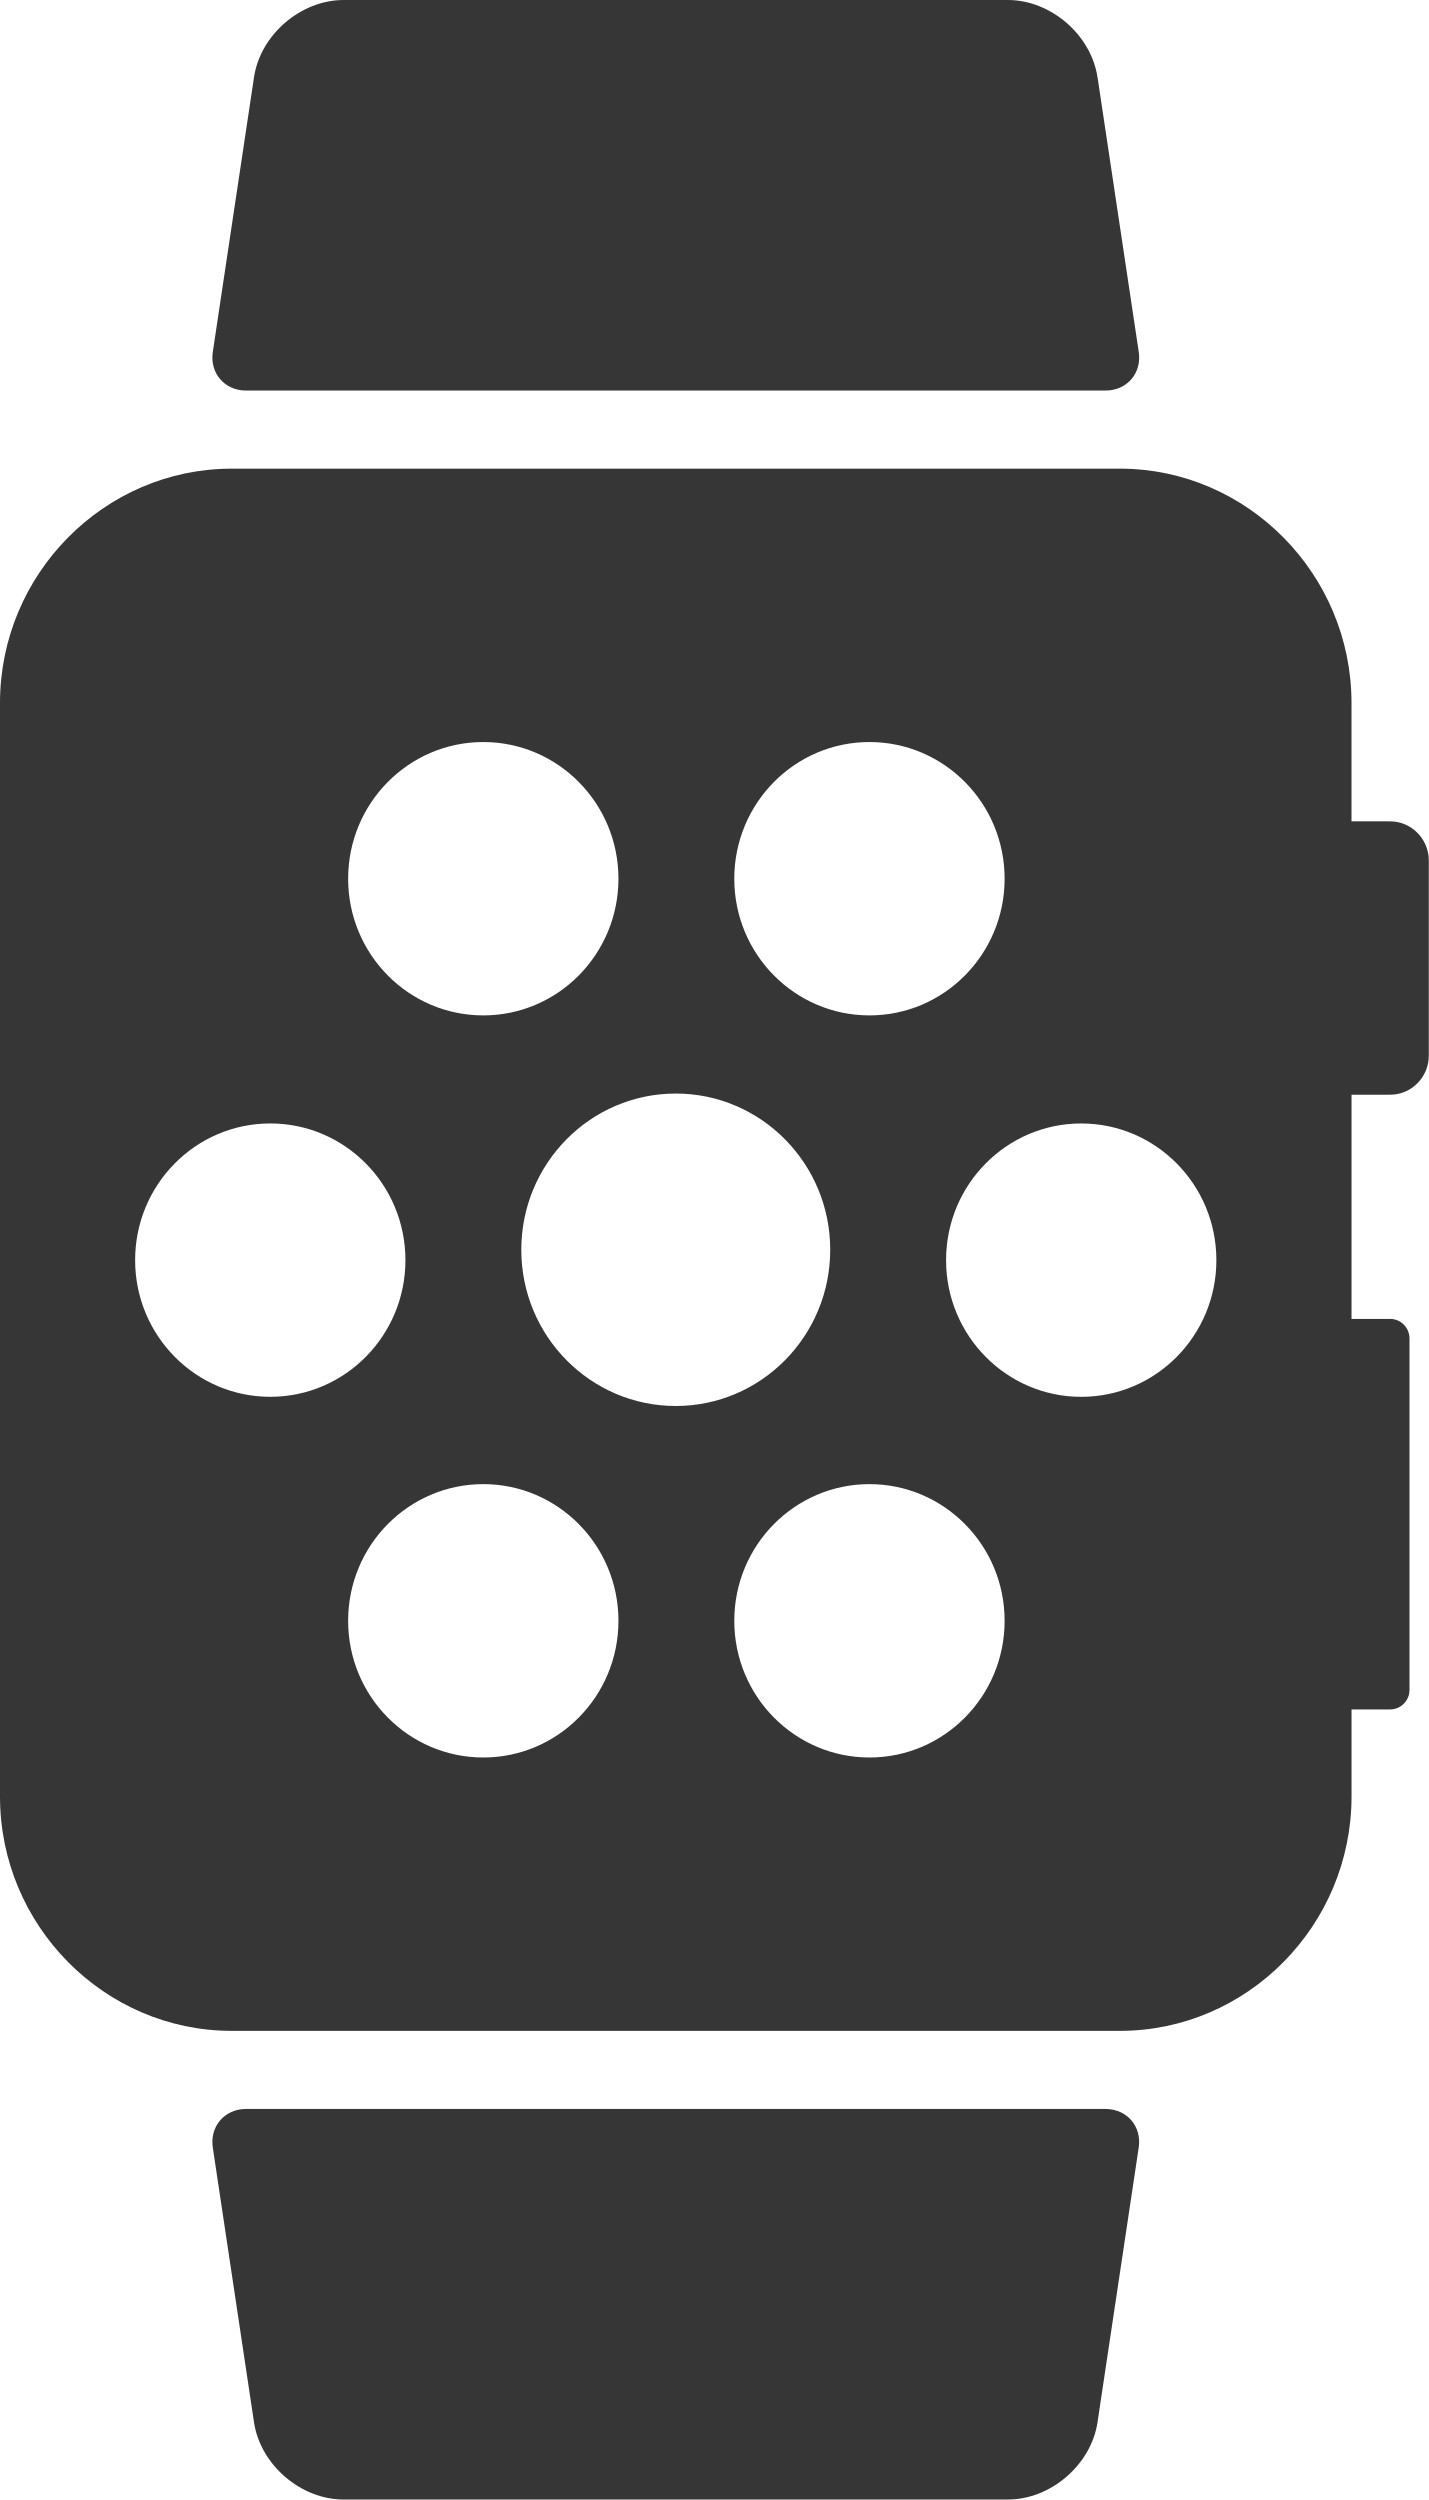
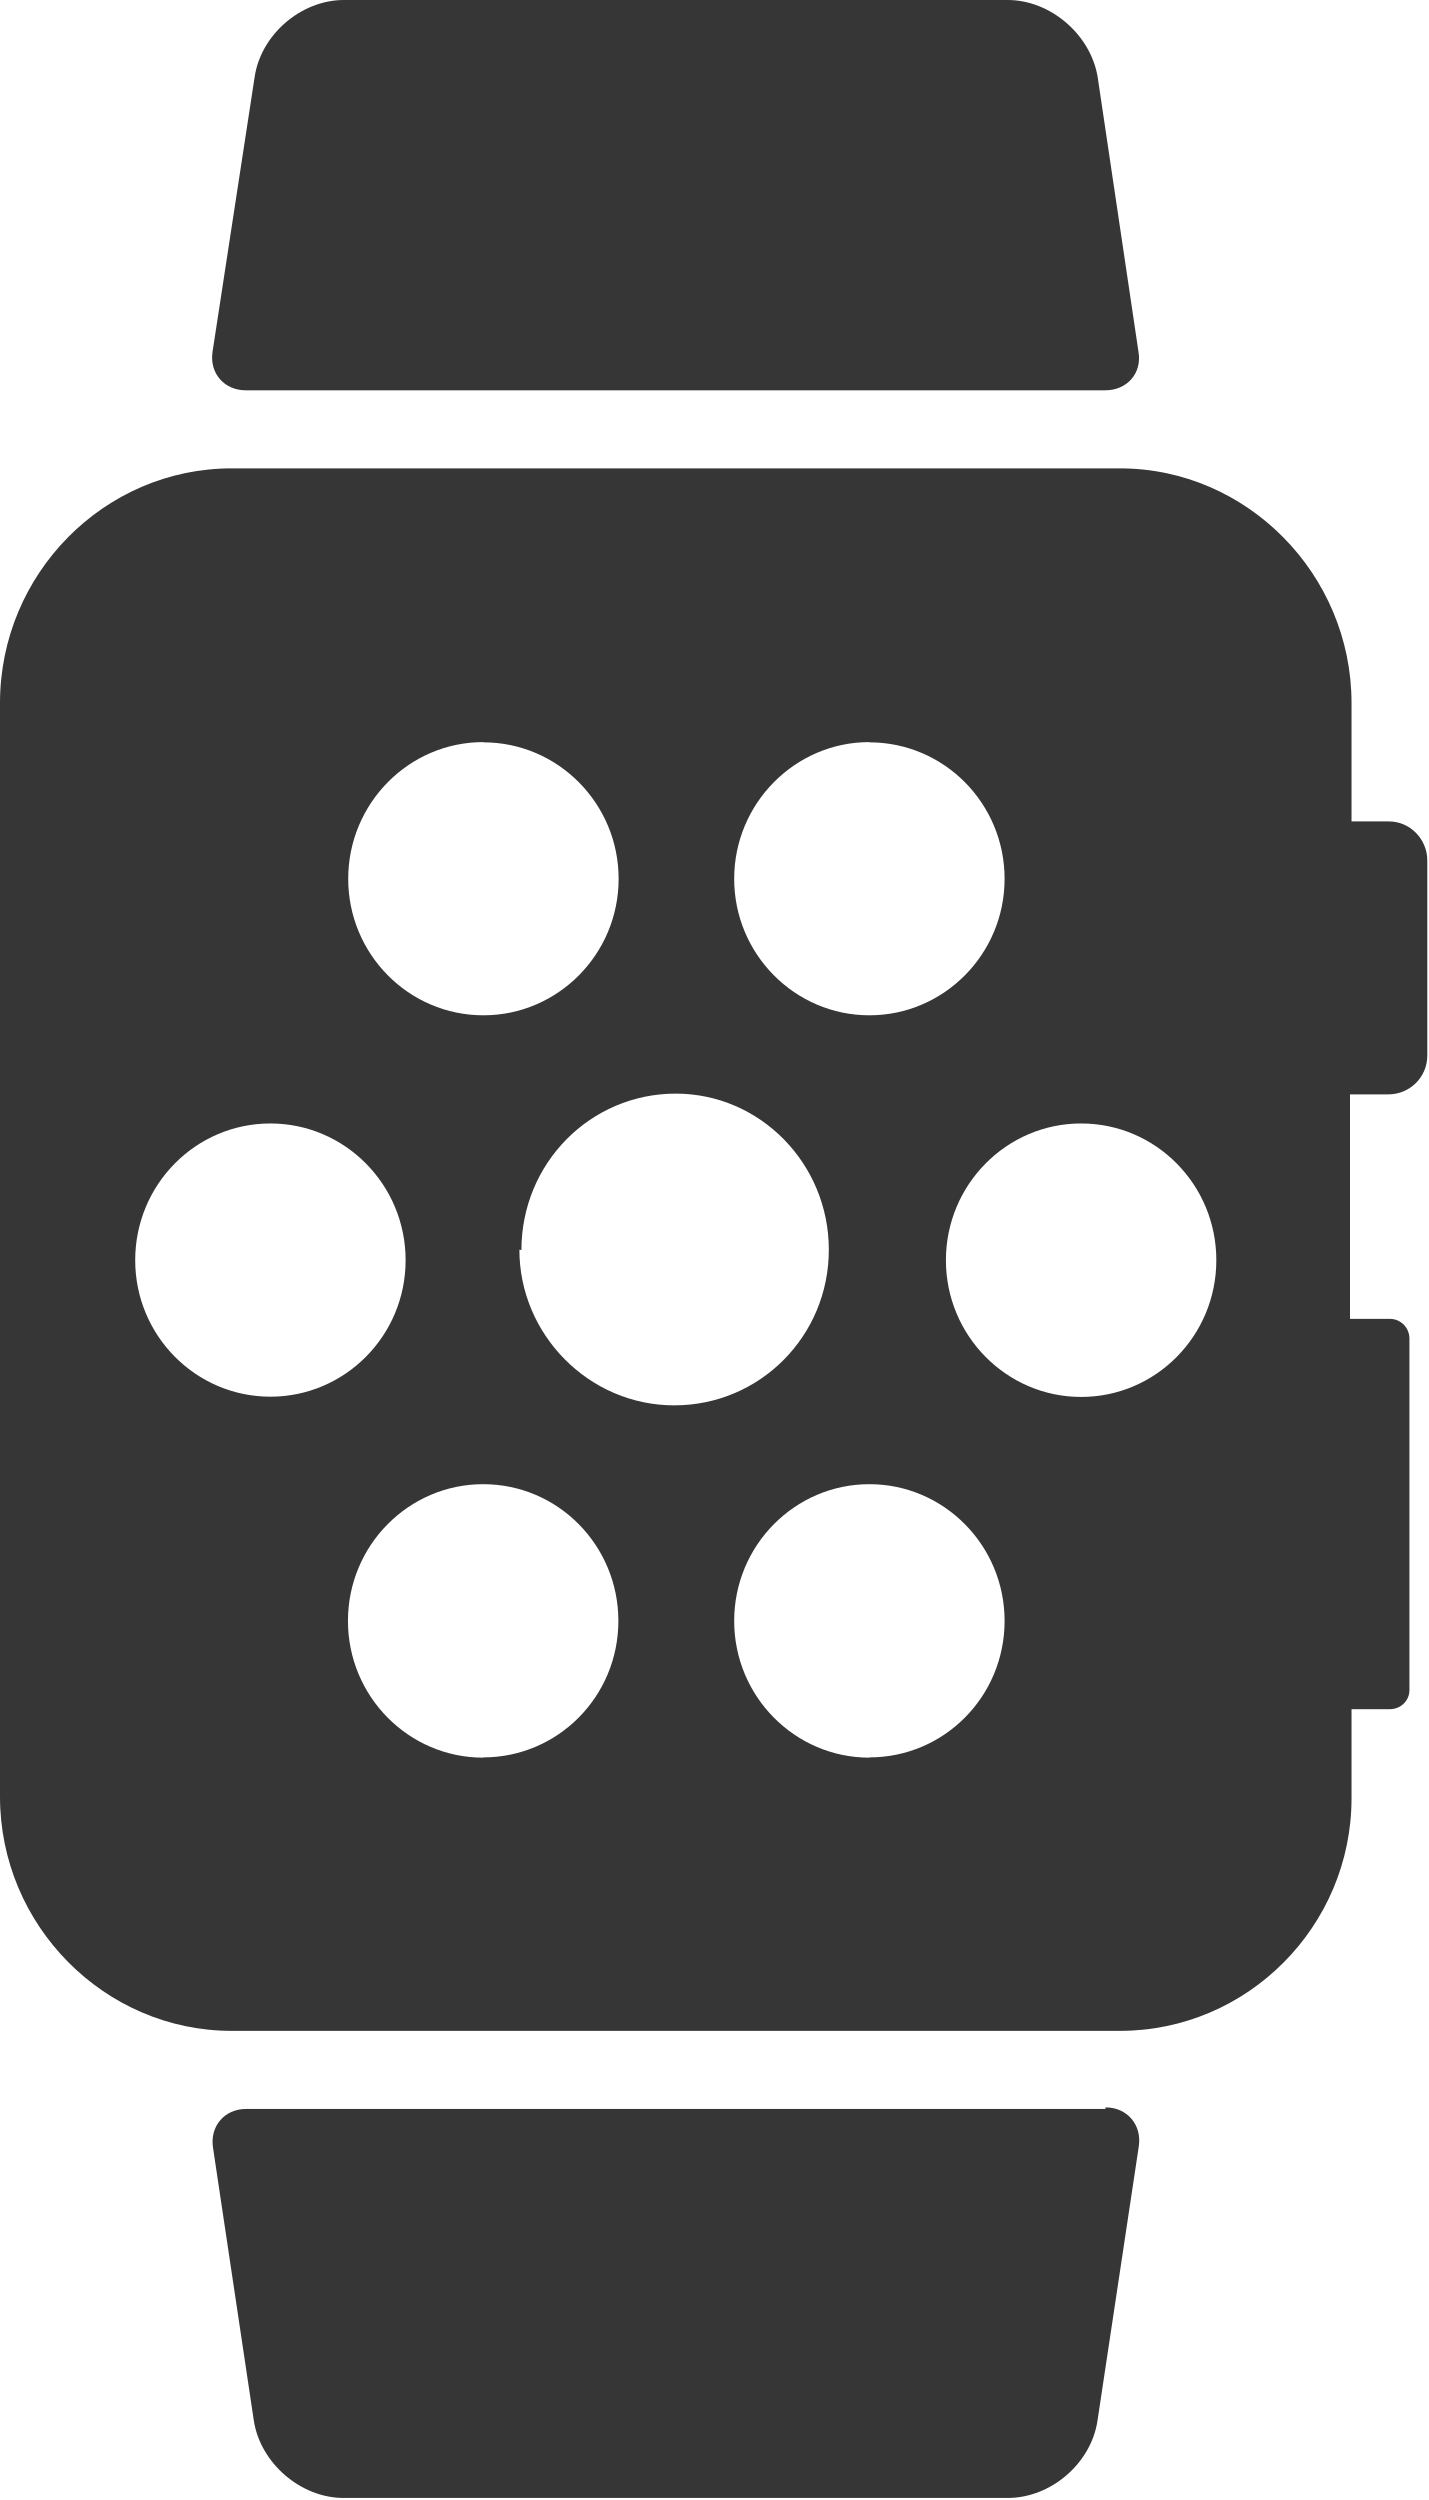
- <svg xmlns="http://www.w3.org/2000/svg" enable-background="new 0 0 56 98" version="1.1" viewBox="0 0 56 98" xml:space="preserve">
-   <g fill="#363636">
-     <path d="m54.494 32.197h-1.515v-4.64c0-5.052-4.087-9.186-9.082-9.186h-34.815c-4.996 1e-3 -9.082 4.134-9.082 9.186v42.868c0 5.052 4.087 9.185 9.083 9.185h34.815c4.995 0 9.082-4.133 9.082-9.185v-3.415h1.515c0.415 0 0.757-0.344 0.757-0.764v-13.779c0-0.421-0.342-0.766-0.757-0.766h-1.515v-8.788h1.515c0.832 0 1.514-0.688 1.514-1.531v-7.654c-1e-3 -0.842-0.683-1.531-1.515-1.531zm-20.412-3.109c2.926 0 5.299 2.398 5.299 5.358s-2.373 5.358-5.299 5.358-5.298-2.398-5.298-5.358 2.372-5.358 5.298-5.358zm-15.137 0c2.925 0 5.298 2.398 5.298 5.358s-2.373 5.358-5.298 5.358c-2.926 0-5.298-2.398-5.298-5.358s2.372-5.358 5.298-5.358zm-13.648 20.309c0-2.959 2.371-5.358 5.298-5.358 2.926 0 5.298 2.399 5.298 5.358s-2.373 5.358-5.298 5.358c-2.927 1e-3 -5.298-2.399-5.298-5.358zm13.648 19.497c-2.926 0-5.298-2.398-5.298-5.358s2.372-5.358 5.298-5.358c2.925 0 5.298 2.398 5.298 5.358s-2.373 5.358-5.298 5.358zm1.49-19.903c0-3.382 2.711-6.124 6.055-6.124s6.055 2.742 6.055 6.124-2.711 6.124-6.055 6.124c-3.344-1e-3 -6.055-2.742-6.055-6.124zm13.647 19.903c-2.926 0-5.298-2.398-5.298-5.358s2.372-5.358 5.298-5.358 5.299 2.398 5.299 5.358-2.373 5.358-5.299 5.358zm8.302-14.138c-2.927 0-5.298-2.399-5.298-5.358s2.371-5.358 5.298-5.358c2.926 0 5.298 2.399 5.298 5.358 0 2.958-2.372 5.358-5.298 5.358z" />
-     <path d="m9.646 15.31h33.687c0.843 0 1.432-0.681 1.306-1.514l-1.616-10.768s0-1e-3 -2e-3 -2e-3c-0.25-1.664-1.832-3.026-3.515-3.026h-26.032c-1.686 0-3.268 1.362-3.517 3.028l-1.615 10.767c-0.125 0.833 0.461 1.515 1.304 1.515z" />
-     <path d="m43.333 82.671h-33.687c-0.843 0-1.429 0.683-1.304 1.516l1.615 10.767c0.25 1.666 1.832 3.028 3.516 3.028h26.032c1.684 0 3.266-1.362 3.517-3.026v-2e-3l1.615-10.767c0.128-0.833-0.461-1.516-1.304-1.516z" />
-   </g>
+ <svg xmlns="http://www.w3.org/2000/svg" width="56" height="98">
+   <path fill="#363636" d="M54.5 32.2h-1.52v-4.64c0-5.05-4.1-9.2-9.08-9.2H9.08c-5 0-9.08 4.14-9.08 9.2v42.87c0 5.05 4.1 9.18 9.08 9.18H43.9c5 0 9.08-4.1 9.08-9.12V67h1.5c.43 0 .77-.33.77-.75V52.47c0-.42-.34-.77-.76-.77h-1.57v-8.8h1.5c.85 0 1.53-.68 1.53-1.52v-7.65c0-.84-.68-1.53-1.5-1.53zm-20.42-3.1c2.93 0 5.3 2.4 5.3 5.35S37 39.8 34.08 39.8s-5.3-2.4-5.3-5.35 2.38-5.36 5.3-5.36zm-15.13 0c2.92 0 5.3 2.4 5.3 5.35s-2.38 5.35-5.3 5.35c-2.93 0-5.3-2.4-5.3-5.35s2.37-5.36 5.3-5.36zM5.3 49.4c0-2.96 2.37-5.36 5.3-5.36 2.92 0 5.3 2.4 5.3 5.36 0 2.96-2.38 5.35-5.3 5.35-2.93 0-5.3-2.4-5.3-5.35zm13.64 19.5c-2.92 0-5.3-2.4-5.3-5.36s2.38-5.36 5.3-5.36c2.93 0 5.3 2.4 5.3 5.36s-2.37 5.35-5.3 5.35zm1.5-19.9c0-3.4 2.7-6.13 6.05-6.13 3.3 0 6 2.74 6 6.12s-2.7 6.1-6.06 6.1c-3.35 0-6.07-2.78-6.07-6.1zm13.64 19.9c-2.92 0-5.3-2.4-5.3-5.36s2.38-5.36 5.3-5.36 5.3 2.4 5.3 5.36-2.37 5.35-5.3 5.35zm8.3-14.14c-2.92 0-5.3-2.4-5.3-5.36 0-2.96 2.38-5.36 5.3-5.36 2.93 0 5.3 2.4 5.3 5.36 0 2.96-2.37 5.36-5.3 5.36zM9.65 15.3h33.68c.85 0 1.44-.67 1.3-1.5l-1.6-10.77C42.76 1.36 41.18 0 39.5 0H13.48c-1.68 0-3.26 1.36-3.5 3.03L8.33 13.8c-.12.83.46 1.5 1.3 1.5zm33.68 67.37H9.65c-.85 0-1.43.68-1.3 1.52l1.6 10.7c.26 1.67 1.84 3.03 3.52 3.03H39.5c1.7 0 3.27-1.36 3.52-3.02l1.62-10.76c.13-.85-.46-1.53-1.3-1.53z" />
</svg>
